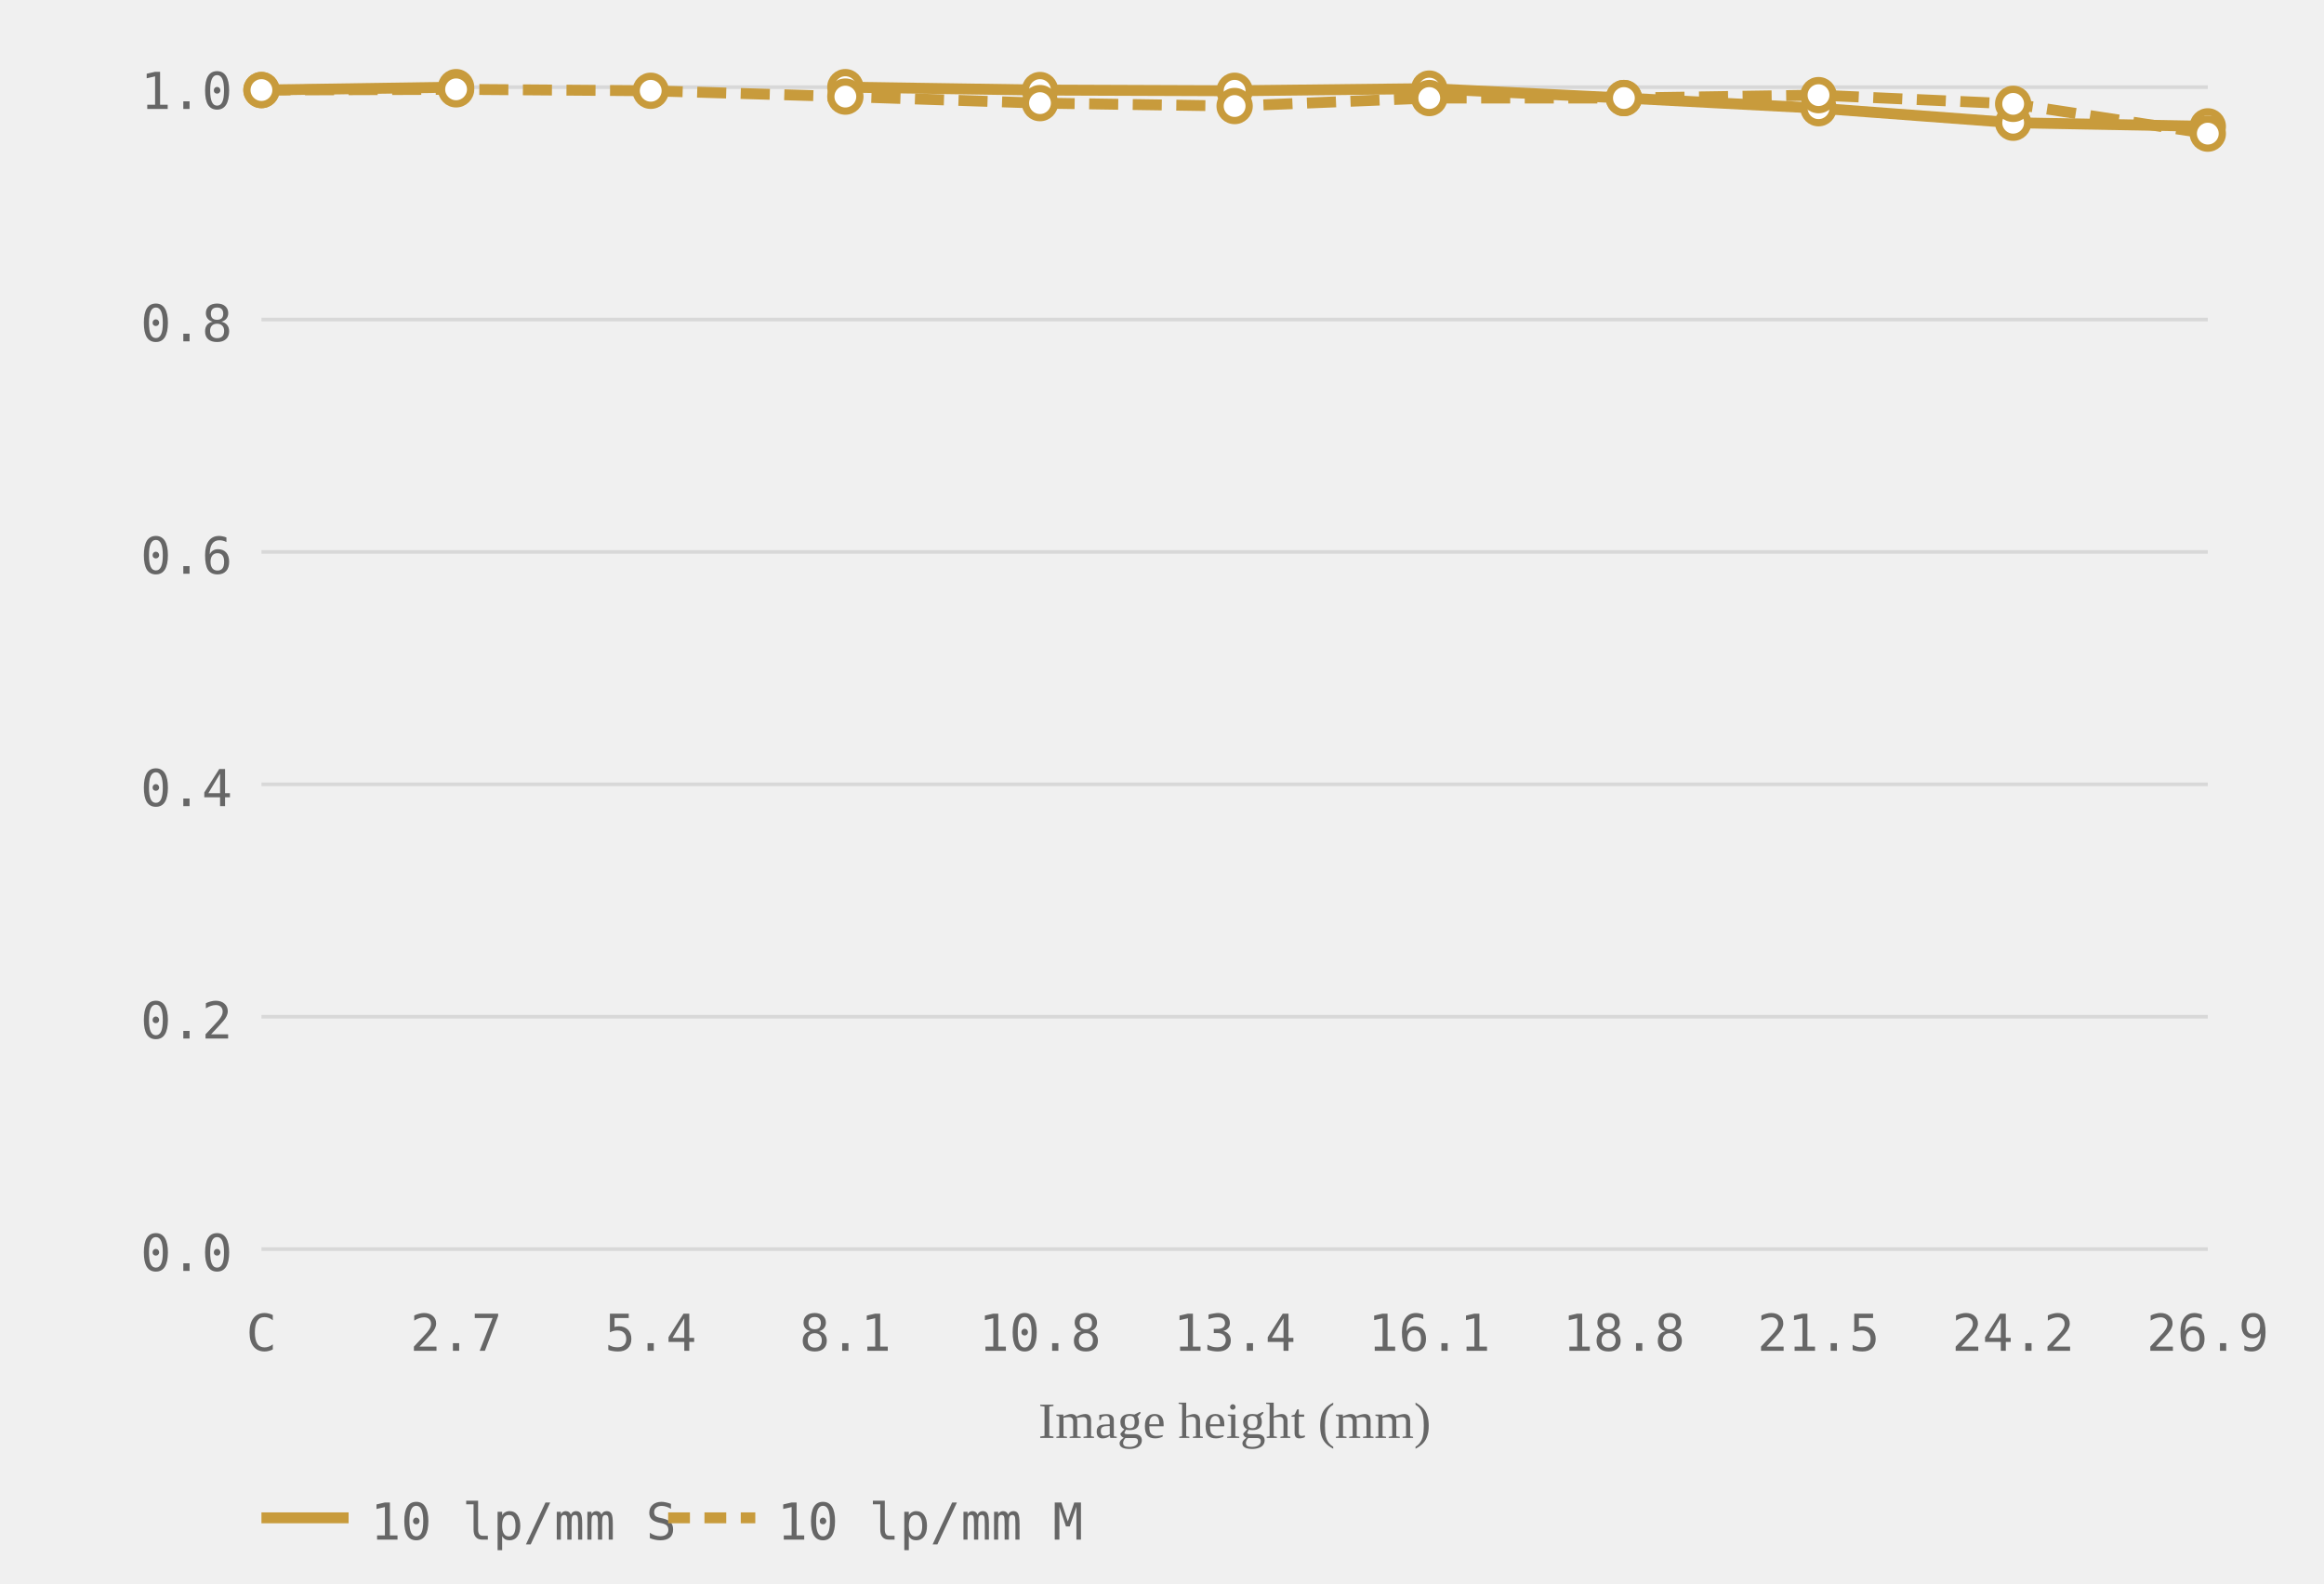
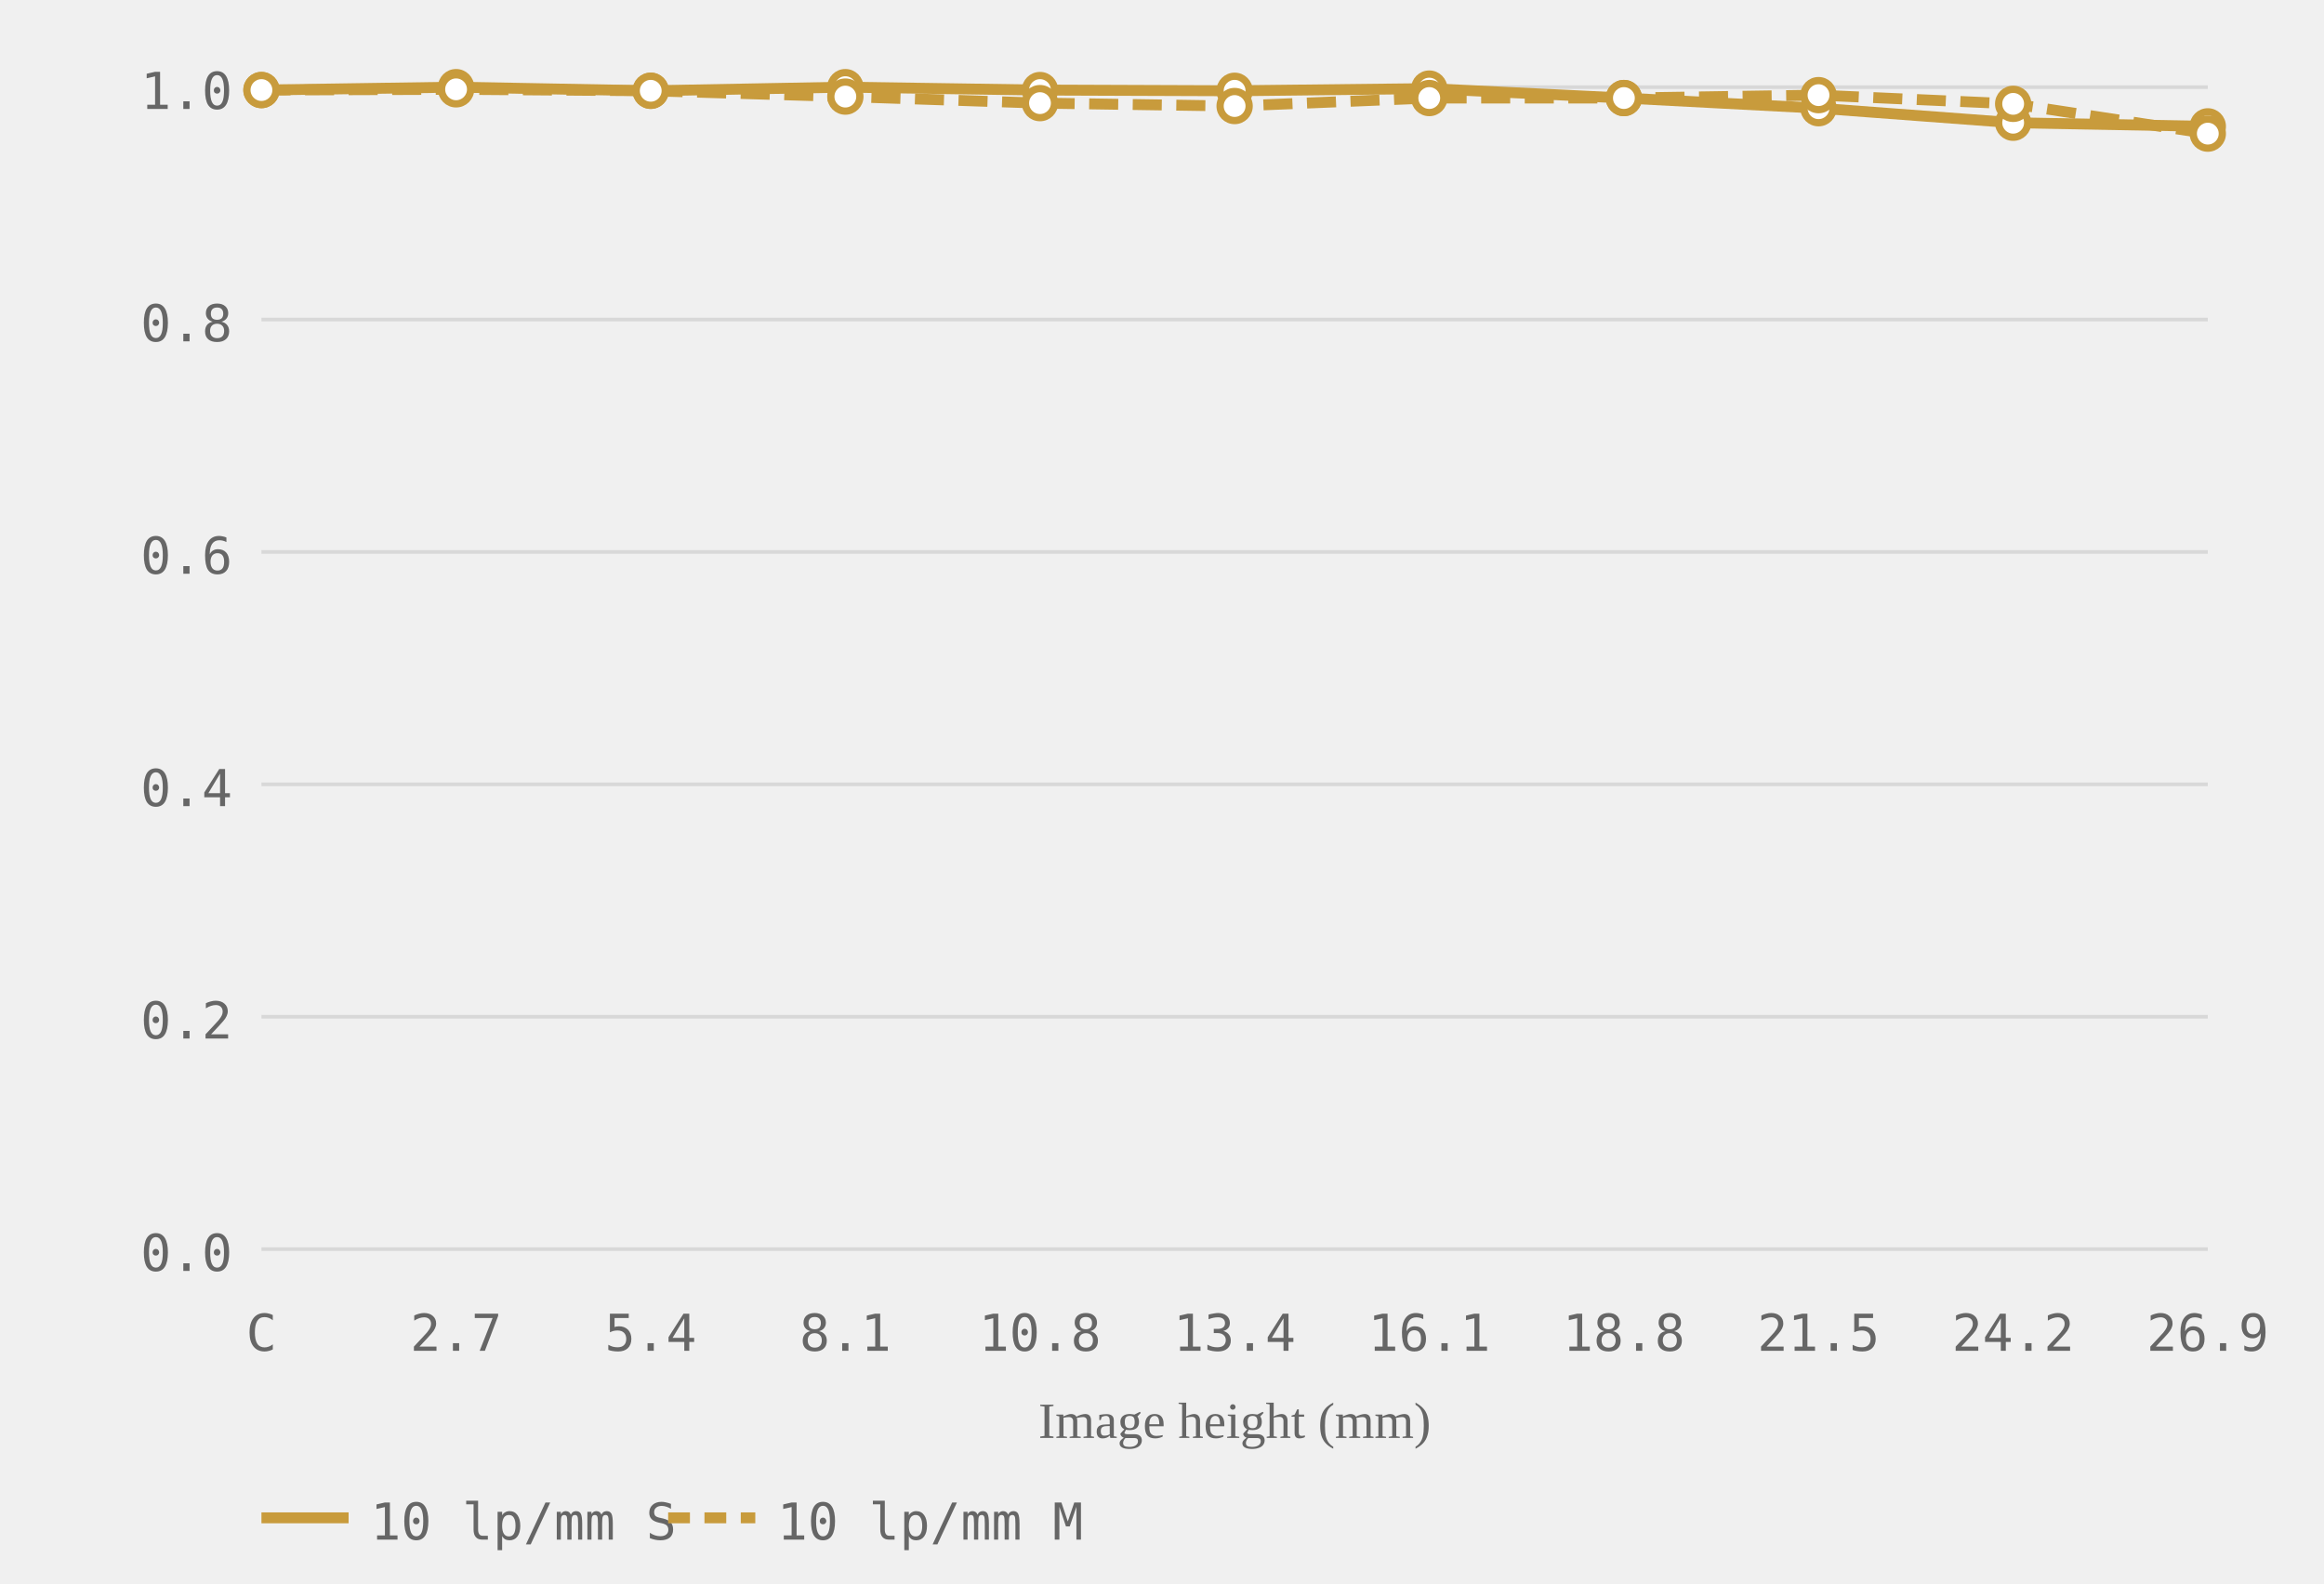
<svg xmlns="http://www.w3.org/2000/svg" viewBox="0 0 320 218" role="img" aria-label="MTF chart, generated from readings">
  <style>.grid-line { stroke: #d8d8d8; stroke-width: 0.5; }.axis-label { font-size: 7px; fill: #666666; font-family: ui-monospace, monospace; }.axis-y { text-anchor: end; }.axis-x { text-anchor: middle; }.axis-title { font-size: 7px; fill: #666666; text-anchor: middle; }.curve { fill: none; stroke-width: 1.5; }.curve-m { stroke-dasharray: 4 2; }.dot { fill: white; stroke-width: 1; }.legend-text { font-size: 7px; fill: #666666; font-family: ui-monospace, monospace; }</style>
  <line class="grid-line" x1="36" y1="172.0" x2="304" y2="172.0" />
  <line class="grid-line" x1="36" y1="140.0" x2="304" y2="140.0" />
  <line class="grid-line" x1="36" y1="108.0" x2="304" y2="108.0" />
  <line class="grid-line" x1="36" y1="76.0" x2="304" y2="76.0" />
  <line class="grid-line" x1="36" y1="44.0" x2="304" y2="44.0" />
  <line class="grid-line" x1="36" y1="12.0" x2="304" y2="12.0" />
  <text class="axis-label axis-y" x="32" y="175.0">0.0</text>
  <text class="axis-label axis-y" x="32" y="143.0">0.2</text>
  <text class="axis-label axis-y" x="32" y="111.0">0.4</text>
  <text class="axis-label axis-y" x="32" y="79.0">0.6</text>
  <text class="axis-label axis-y" x="32" y="47.0">0.8</text>
  <text class="axis-label axis-y" x="32" y="15.0">1.0</text>
  <text class="axis-label axis-x" x="36.0" y="186">C</text>
  <text class="axis-label axis-x" x="62.8" y="186">2.7</text>
  <text class="axis-label axis-x" x="89.6" y="186">5.4</text>
  <text class="axis-label axis-x" x="116.4" y="186">8.1</text>
  <text class="axis-label axis-x" x="143.2" y="186">10.8</text>
  <text class="axis-label axis-x" x="170.0" y="186">13.4</text>
  <text class="axis-label axis-x" x="196.8" y="186">16.1</text>
  <text class="axis-label axis-x" x="223.6" y="186">18.8</text>
  <text class="axis-label axis-x" x="250.4" y="186">21.5</text>
  <text class="axis-label axis-x" x="277.2" y="186">24.2</text>
  <text class="axis-label axis-x" x="304.0" y="186">26.9</text>
  <text class="axis-title" x="170.0" y="198">Image height (mm)</text>
-   <polyline class="curve curve-10" style="stroke:#c89b3c" points="36.0,12.4 62.8,12.0" />
-   <polyline class="curve curve-10" style="stroke:#c89b3c" points="116.4,12.0 143.2,12.4 170.0,12.5 196.8,12.2 223.6,13.5 250.4,14.9 277.2,16.9 304.0,17.4" />
+   <polyline class="curve curve-10" style="stroke:#c89b3c" points="36.0,12.4 62.8,12.0 89.6,12.5 116.4,12.0 143.2,12.4 170.0,12.5 196.8,12.2 223.6,13.5 250.4,14.9 277.2,16.9 304.0,17.4" />
  <polyline class="curve curve-10 curve-m" style="stroke:#c89b3c" points="36.0,12.4 62.8,12.3 89.6,12.5 116.4,13.3 143.2,14.2 170.0,14.6 196.8,13.5 223.6,13.5 250.4,13.1 277.2,14.3 304.0,18.4" stroke-dasharray="4 2" />
  <circle class="dot dot-10" style="stroke:#c89b3c" cx="36.0" cy="12.4" r="2" />
  <circle class="dot dot-10" style="stroke:#c89b3c" cx="62.8" cy="12.0" r="2" />
+   <circle class="dot dot-10" style="stroke:#c89b3c" cx="89.6" cy="12.5" r="2" />
  <circle class="dot dot-10" style="stroke:#c89b3c" cx="116.4" cy="12.0" r="2" />
  <circle class="dot dot-10" style="stroke:#c89b3c" cx="143.2" cy="12.4" r="2" />
  <circle class="dot dot-10" style="stroke:#c89b3c" cx="170.0" cy="12.5" r="2" />
  <circle class="dot dot-10" style="stroke:#c89b3c" cx="196.8" cy="12.2" r="2" />
  <circle class="dot dot-10" style="stroke:#c89b3c" cx="223.6" cy="13.5" r="2" />
  <circle class="dot dot-10" style="stroke:#c89b3c" cx="250.4" cy="14.9" r="2" />
  <circle class="dot dot-10" style="stroke:#c89b3c" cx="277.2" cy="16.9" r="2" />
  <circle class="dot dot-10" style="stroke:#c89b3c" cx="304.0" cy="17.4" r="2" />
  <circle class="dot dot-10" style="stroke:#c89b3c" cx="36.0" cy="12.4" r="2" />
  <circle class="dot dot-10" style="stroke:#c89b3c" cx="62.8" cy="12.3" r="2" />
  <circle class="dot dot-10" style="stroke:#c89b3c" cx="89.6" cy="12.5" r="2" />
  <circle class="dot dot-10" style="stroke:#c89b3c" cx="116.4" cy="13.3" r="2" />
  <circle class="dot dot-10" style="stroke:#c89b3c" cx="143.2" cy="14.2" r="2" />
  <circle class="dot dot-10" style="stroke:#c89b3c" cx="170.0" cy="14.6" r="2" />
  <circle class="dot dot-10" style="stroke:#c89b3c" cx="196.8" cy="13.5" r="2" />
  <circle class="dot dot-10" style="stroke:#c89b3c" cx="223.6" cy="13.5" r="2" />
  <circle class="dot dot-10" style="stroke:#c89b3c" cx="250.4" cy="13.1" r="2" />
  <circle class="dot dot-10" style="stroke:#c89b3c" cx="277.2" cy="14.3" r="2" />
  <circle class="dot dot-10" style="stroke:#c89b3c" cx="304.0" cy="18.4" r="2" />
  <line x1="36" y1="209" x2="48" y2="209" stroke="#c89b3c" stroke-width="1.5" />
  <text class="legend-text" x="51" y="212">10 lp/mm S</text>
  <line x1="92" y1="209" x2="104" y2="209" stroke="#c89b3c" stroke-width="1.5" stroke-dasharray="3 2" />
  <text class="legend-text" x="107" y="212">10 lp/mm M</text>
</svg>
